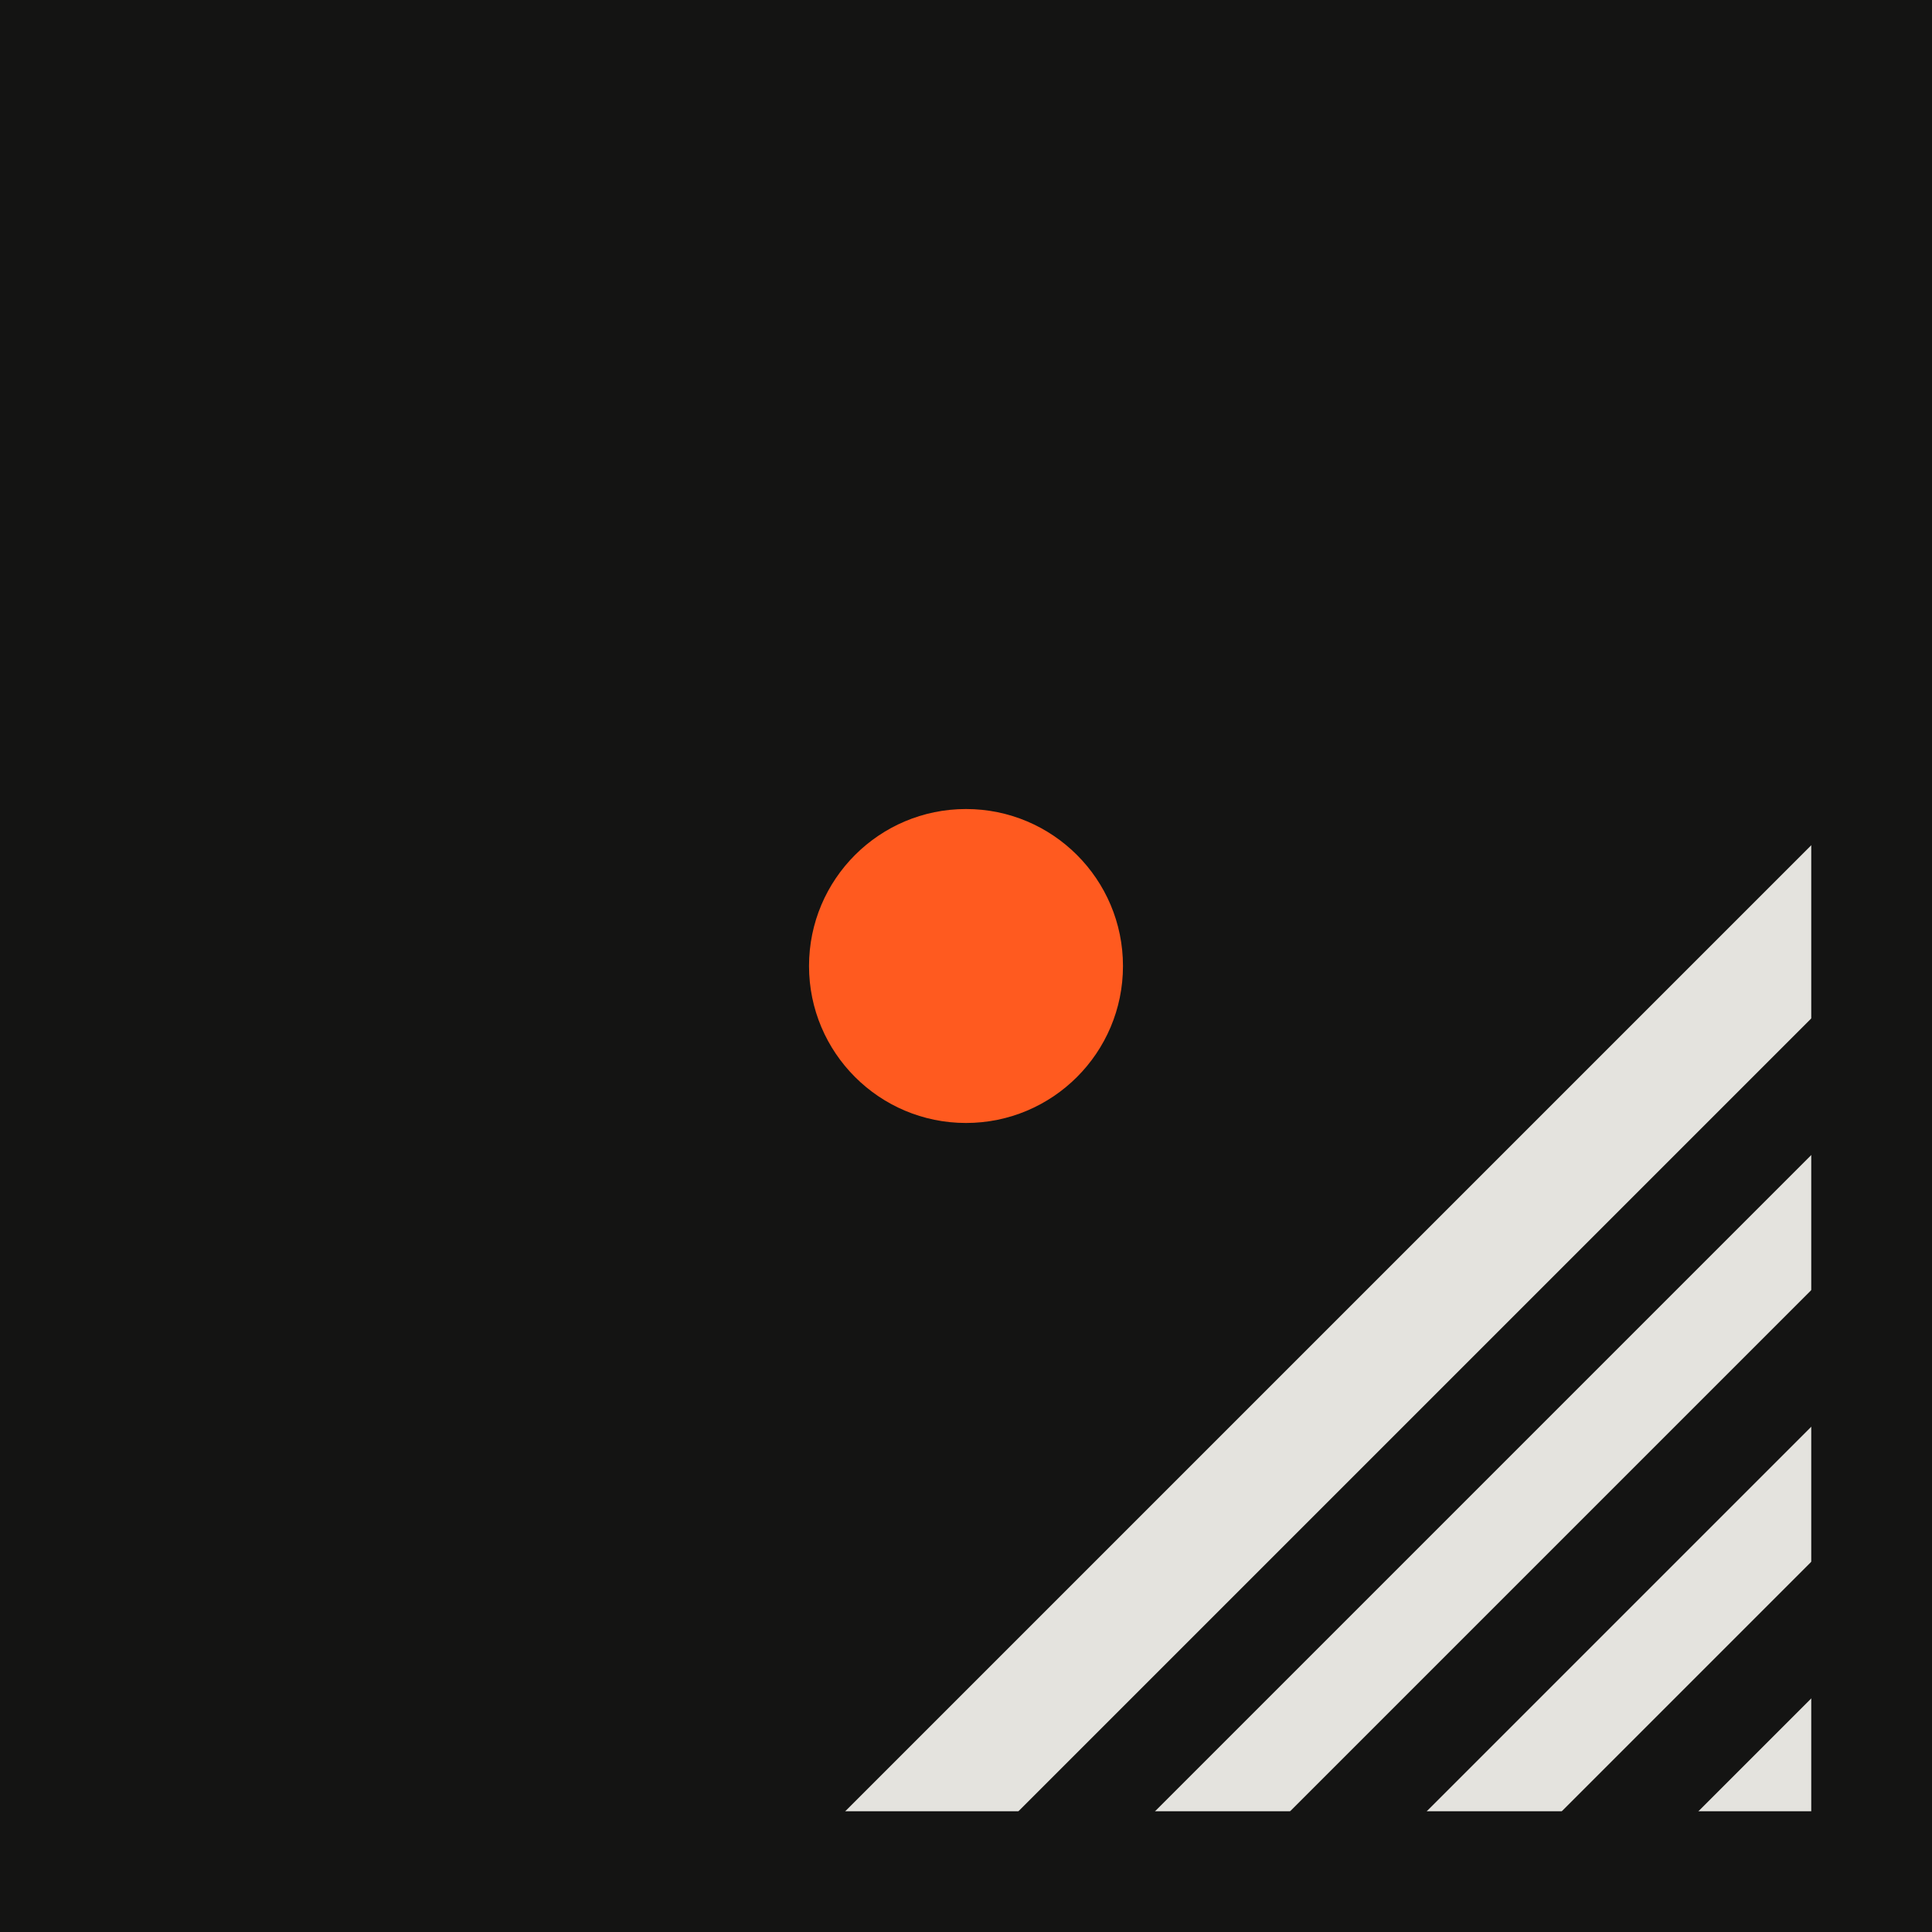
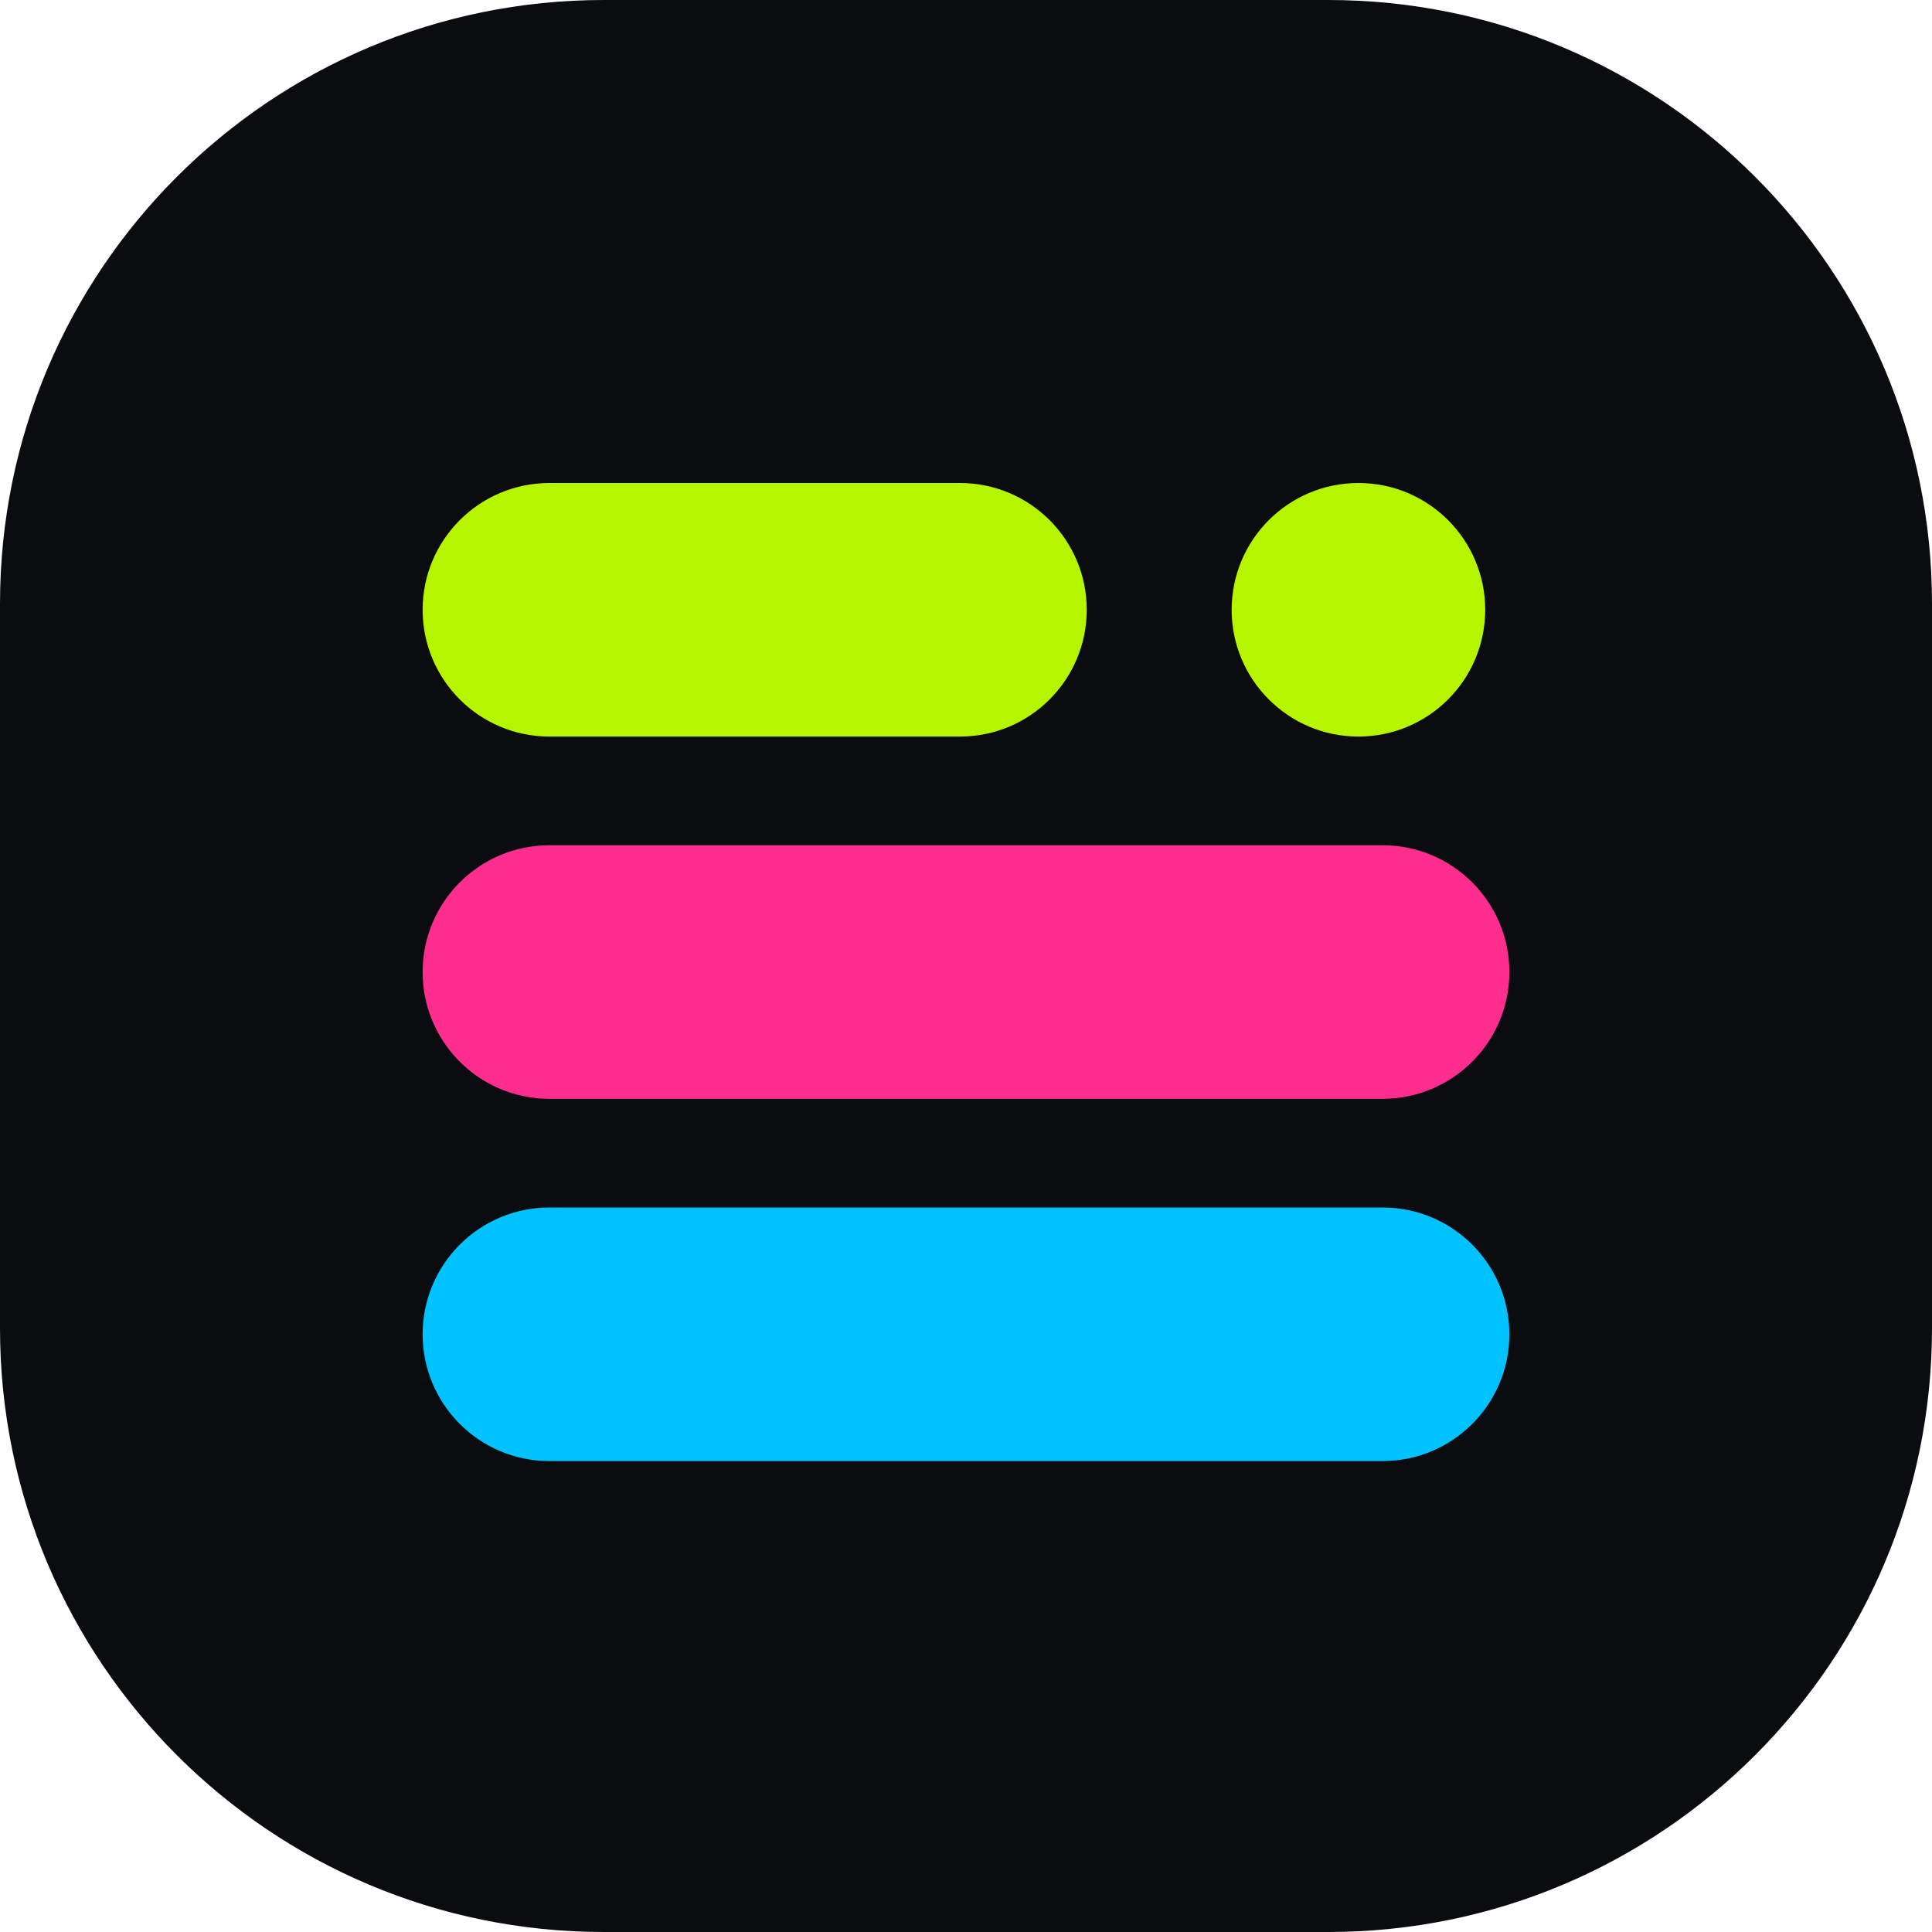
<svg xmlns="http://www.w3.org/2000/svg" viewBox="0 0 32 32">
-   <rect width="32" height="32" fill="#e4e3de" />
-   <rect x="1" y="1" width="30" height="30" fill="none" stroke="#141413" stroke-width="2" />
-   <path d="M1 1H31V13L13 31H1Z" fill="#141413" />
-   <path d="M17 31L31 17M21.5 31L31 21.5M26 31L31 26" stroke="#141413" stroke-width="1.6" />
-   <circle cx="16" cy="16" r="2.6" fill="#ff5a1f" />
+   <rect width="32" height="32" rx="10" fill="#0b0c10" />
+   <rect x="7" y="20" width="18" height="4.2" rx="2.1" fill="#00c2ff" />
+   <rect x="7" y="14" width="18" height="4.2" rx="2.1" fill="#ff2e8e" />
+   <rect x="7" y="8" width="11" height="4.2" rx="2.1" fill="#b6f500" />
+   <circle cx="22.5" cy="10.1" r="2.1" fill="#b6f500" />
</svg>
